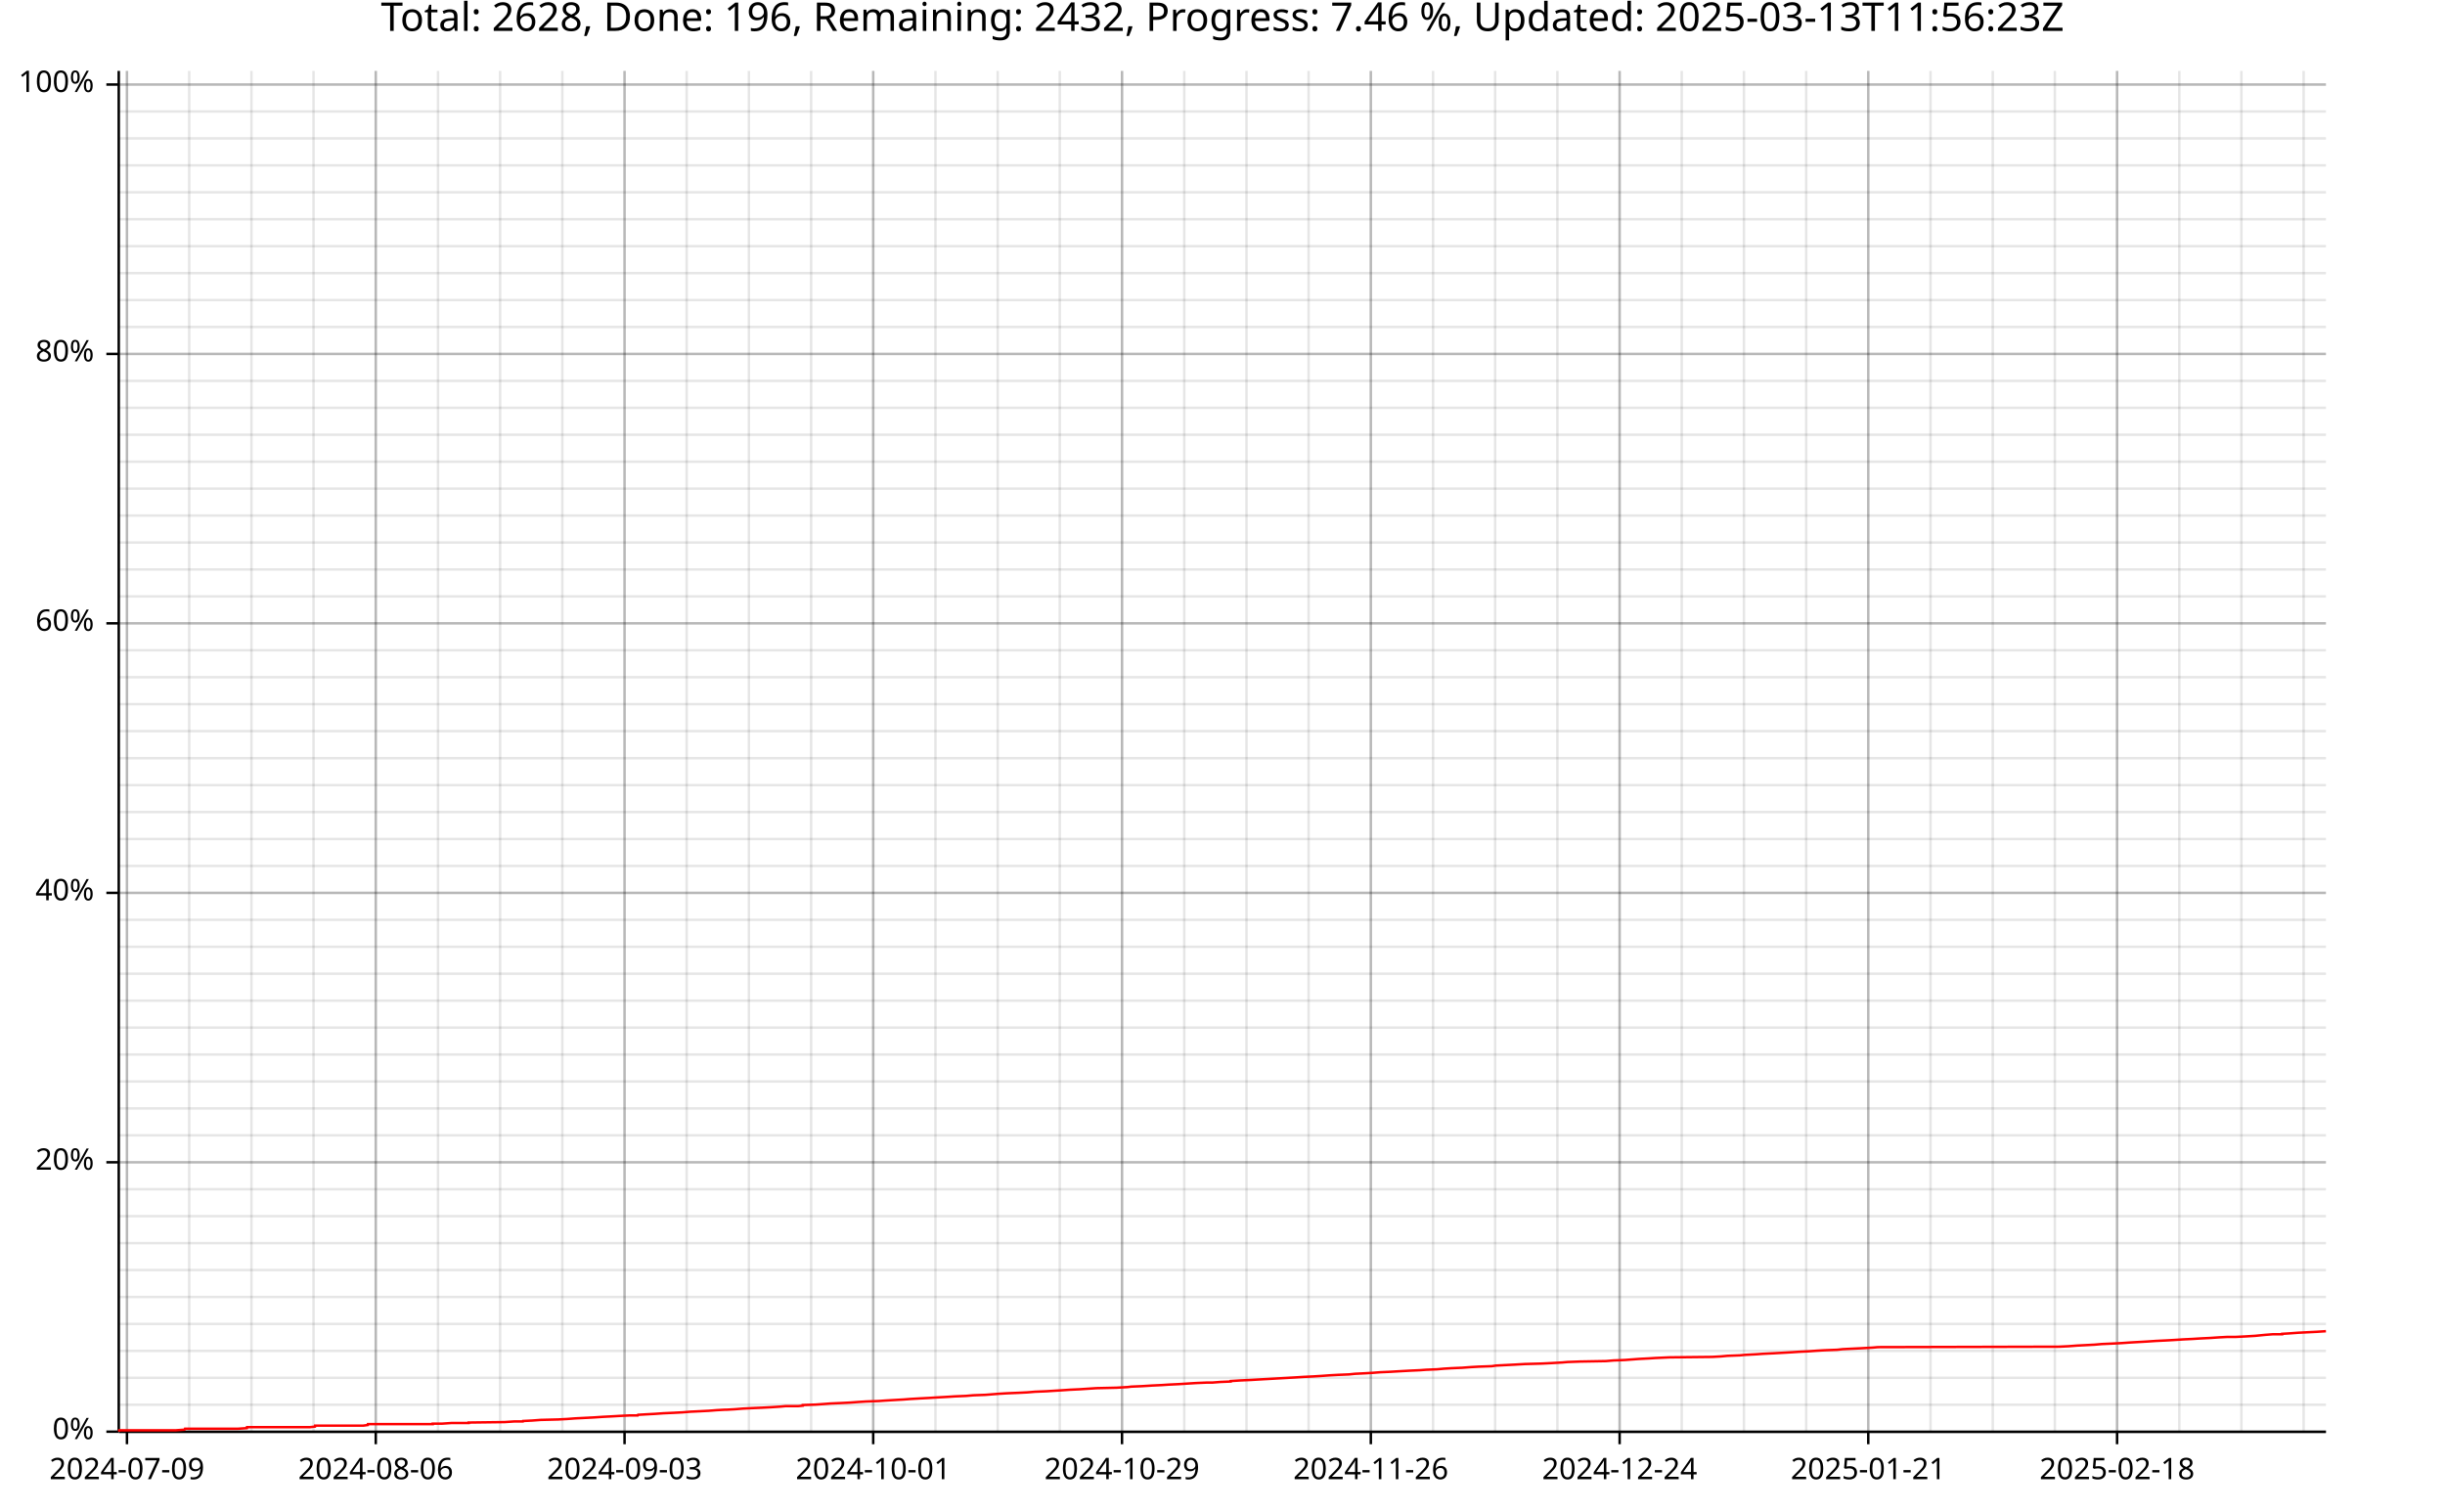
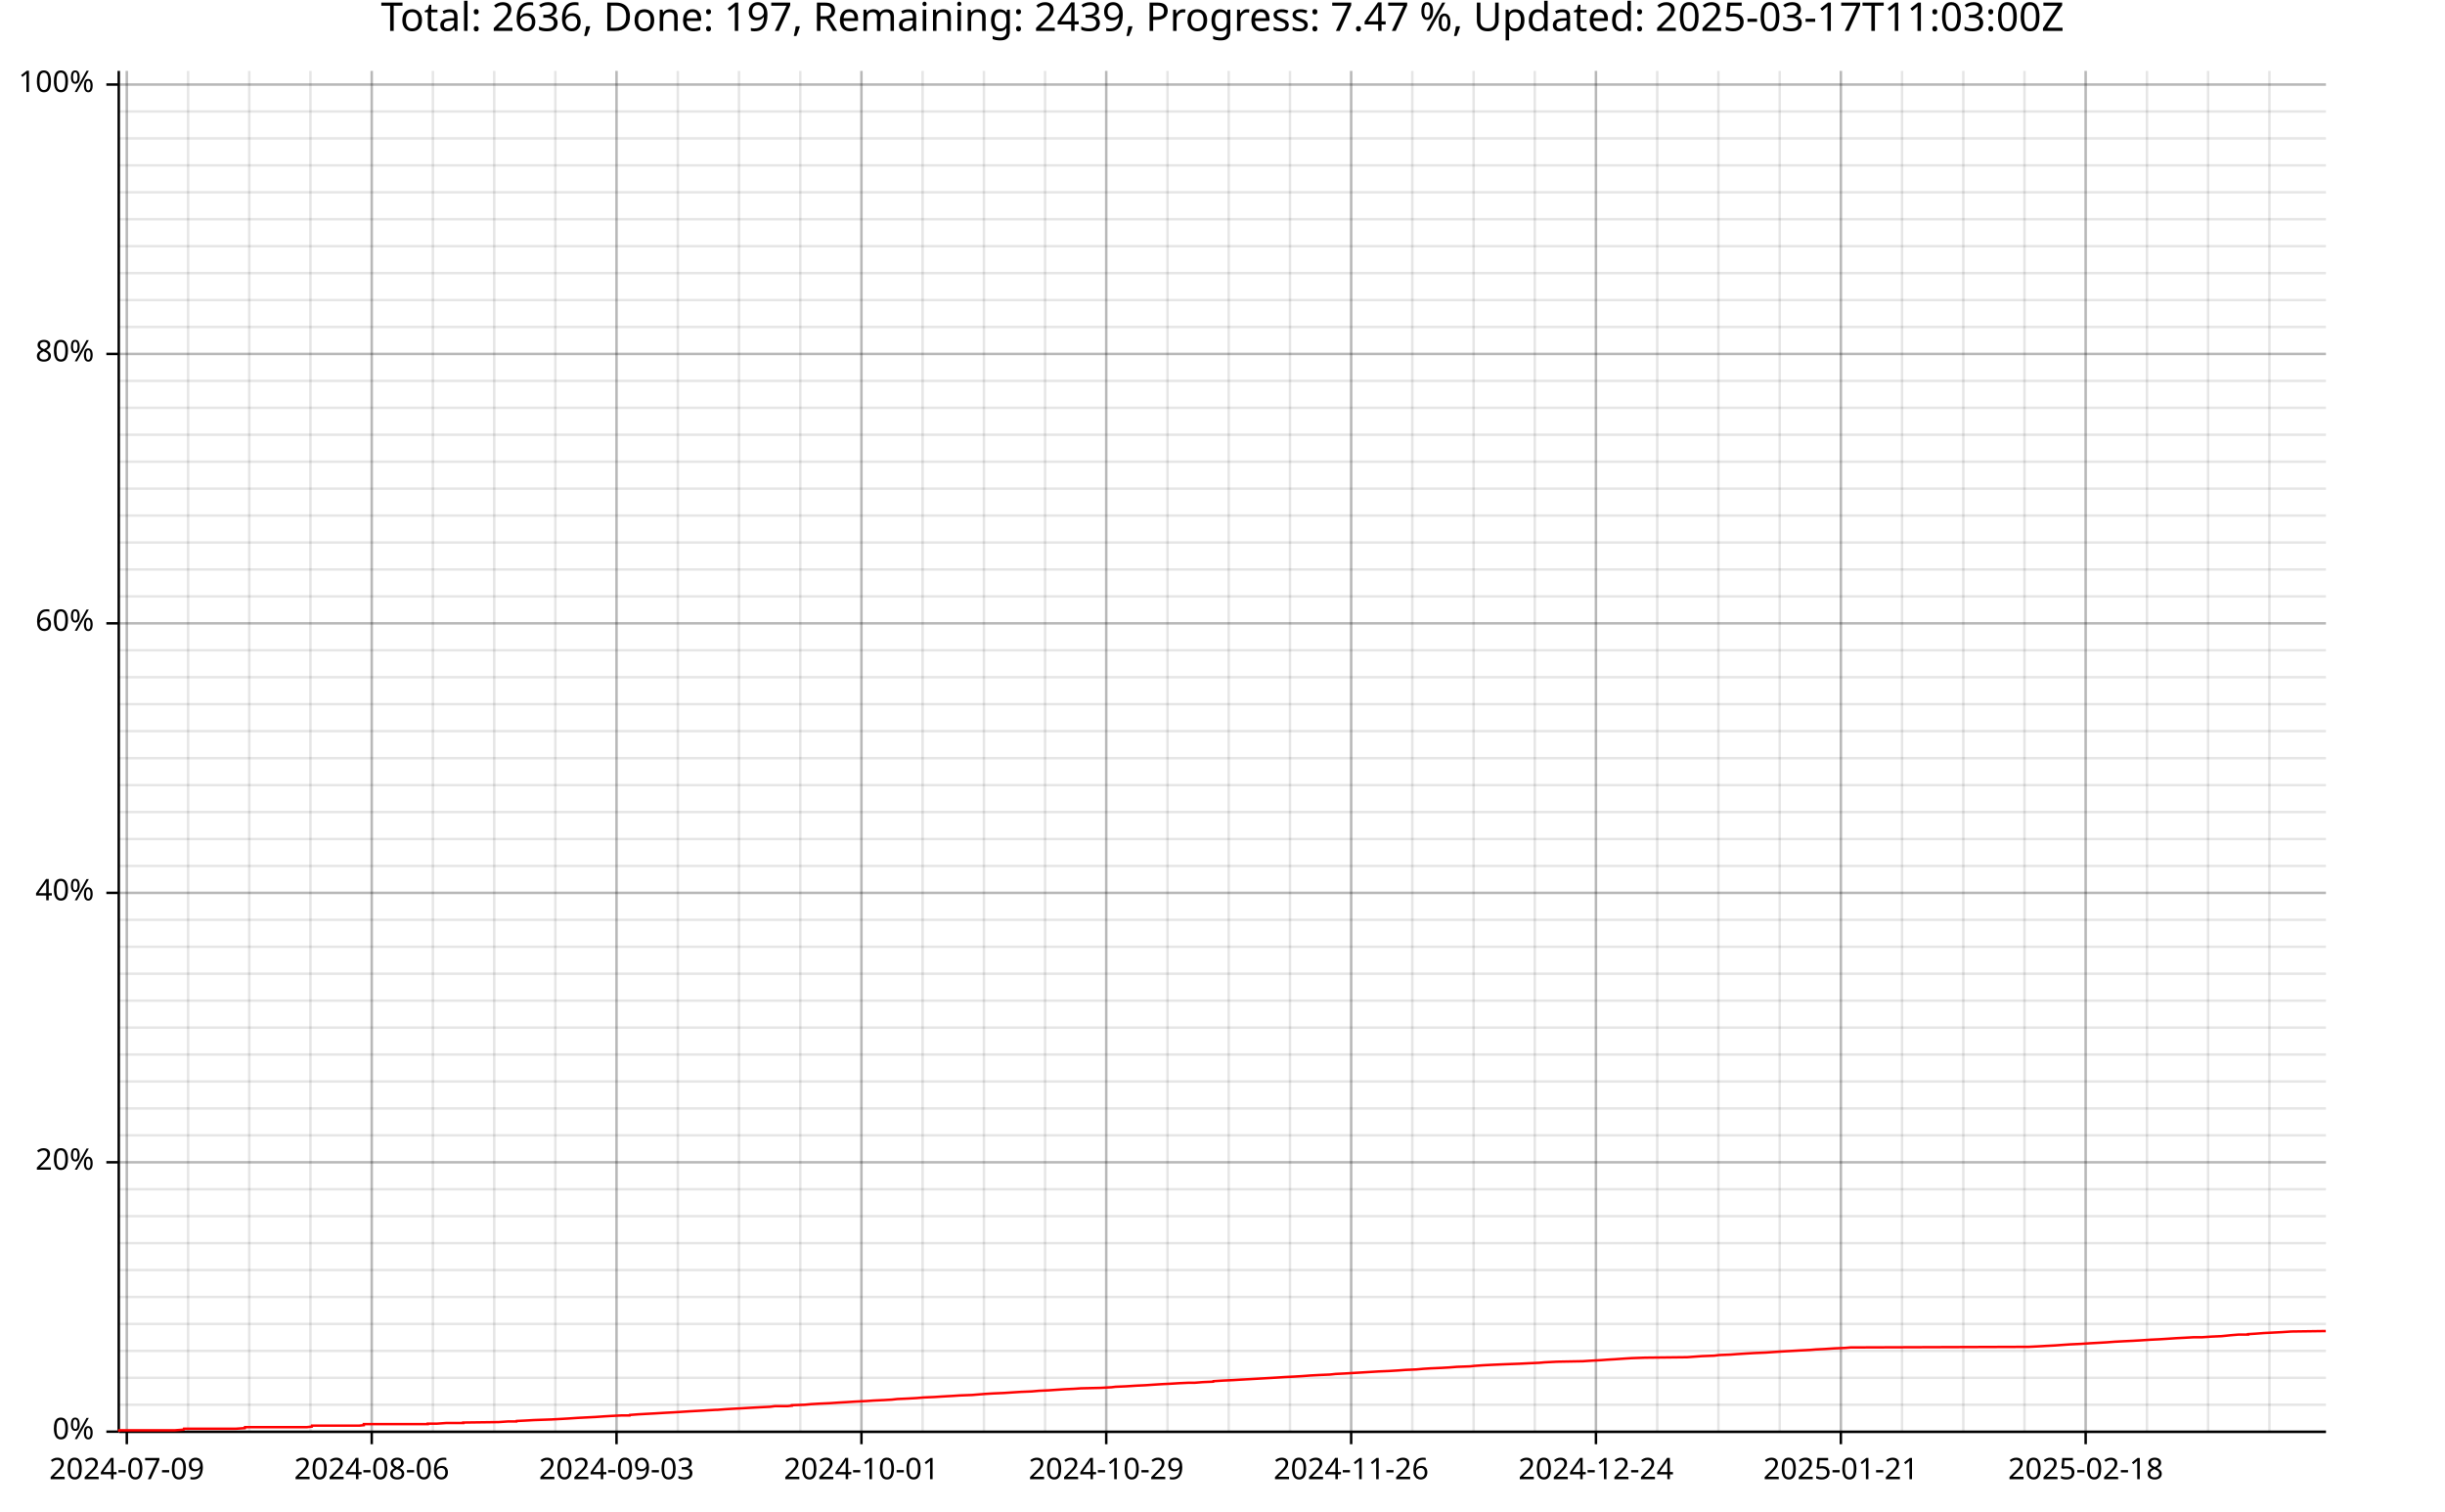
<svg xmlns="http://www.w3.org/2000/svg" width="987" height="610" viewBox="0 0 15792 9760">
  <text x="7896" y="5" dy="0.76em" text-anchor="middle" font-family="sans-serif" font-size="256" opacity="1" fill="#000000">
- Total: 2628, Done: 196, Remaining: 2432, Progress: 7.46 %, Updated: 2025-03-13T11:56:23Z
+ Total: 2636, Done: 197, Remaining: 2439, Progress: 7.47 %, Updated: 2025-03-17T11:03:00Z
</text>
-   <line opacity="0.1" stroke="#000000" stroke-width="16" x1="820" y1="9247" x2="820" y2="458" />
-   <line opacity="0.1" stroke="#000000" stroke-width="16" x1="1222" y1="9247" x2="1222" y2="458" />
-   <line opacity="0.1" stroke="#000000" stroke-width="16" x1="1624" y1="9247" x2="1624" y2="458" />
-   <line opacity="0.1" stroke="#000000" stroke-width="16" x1="2025" y1="9247" x2="2025" y2="458" />
-   <line opacity="0.1" stroke="#000000" stroke-width="16" x1="2427" y1="9247" x2="2427" y2="458" />
-   <line opacity="0.1" stroke="#000000" stroke-width="16" x1="2829" y1="9247" x2="2829" y2="458" />
-   <line opacity="0.1" stroke="#000000" stroke-width="16" x1="3230" y1="9247" x2="3230" y2="458" />
-   <line opacity="0.1" stroke="#000000" stroke-width="16" x1="3632" y1="9247" x2="3632" y2="458" />
-   <line opacity="0.1" stroke="#000000" stroke-width="16" x1="4034" y1="9247" x2="4034" y2="458" />
-   <line opacity="0.1" stroke="#000000" stroke-width="16" x1="4435" y1="9247" x2="4435" y2="458" />
-   <line opacity="0.1" stroke="#000000" stroke-width="16" x1="4837" y1="9247" x2="4837" y2="458" />
-   <line opacity="0.1" stroke="#000000" stroke-width="16" x1="5239" y1="9247" x2="5239" y2="458" />
-   <line opacity="0.1" stroke="#000000" stroke-width="16" x1="5640" y1="9247" x2="5640" y2="458" />
-   <line opacity="0.1" stroke="#000000" stroke-width="16" x1="6042" y1="9247" x2="6042" y2="458" />
-   <line opacity="0.1" stroke="#000000" stroke-width="16" x1="6444" y1="9247" x2="6444" y2="458" />
-   <line opacity="0.1" stroke="#000000" stroke-width="16" x1="6845" y1="9247" x2="6845" y2="458" />
-   <line opacity="0.1" stroke="#000000" stroke-width="16" x1="7247" y1="9247" x2="7247" y2="458" />
-   <line opacity="0.1" stroke="#000000" stroke-width="16" x1="7649" y1="9247" x2="7649" y2="458" />
-   <line opacity="0.1" stroke="#000000" stroke-width="16" x1="8051" y1="9247" x2="8051" y2="458" />
-   <line opacity="0.1" stroke="#000000" stroke-width="16" x1="8452" y1="9247" x2="8452" y2="458" />
-   <line opacity="0.1" stroke="#000000" stroke-width="16" x1="8854" y1="9247" x2="8854" y2="458" />
-   <line opacity="0.1" stroke="#000000" stroke-width="16" x1="9256" y1="9247" x2="9256" y2="458" />
-   <line opacity="0.1" stroke="#000000" stroke-width="16" x1="9657" y1="9247" x2="9657" y2="458" />
-   <line opacity="0.1" stroke="#000000" stroke-width="16" x1="10059" y1="9247" x2="10059" y2="458" />
-   <line opacity="0.1" stroke="#000000" stroke-width="16" x1="10461" y1="9247" x2="10461" y2="458" />
-   <line opacity="0.1" stroke="#000000" stroke-width="16" x1="10862" y1="9247" x2="10862" y2="458" />
-   <line opacity="0.1" stroke="#000000" stroke-width="16" x1="11264" y1="9247" x2="11264" y2="458" />
-   <line opacity="0.1" stroke="#000000" stroke-width="16" x1="11666" y1="9247" x2="11666" y2="458" />
-   <line opacity="0.1" stroke="#000000" stroke-width="16" x1="12067" y1="9247" x2="12067" y2="458" />
-   <line opacity="0.1" stroke="#000000" stroke-width="16" x1="12469" y1="9247" x2="12469" y2="458" />
-   <line opacity="0.1" stroke="#000000" stroke-width="16" x1="12871" y1="9247" x2="12871" y2="458" />
-   <line opacity="0.1" stroke="#000000" stroke-width="16" x1="13272" y1="9247" x2="13272" y2="458" />
-   <line opacity="0.1" stroke="#000000" stroke-width="16" x1="13674" y1="9247" x2="13674" y2="458" />
-   <line opacity="0.1" stroke="#000000" stroke-width="16" x1="14076" y1="9247" x2="14076" y2="458" />
-   <line opacity="0.1" stroke="#000000" stroke-width="16" x1="14477" y1="9247" x2="14477" y2="458" />
-   <line opacity="0.1" stroke="#000000" stroke-width="16" x1="14879" y1="9247" x2="14879" y2="458" />
+   <line opacity="0.1" stroke="#000000" stroke-width="16" x1="819" y1="9247" x2="819" y2="458" />
+   <line opacity="0.1" stroke="#000000" stroke-width="16" x1="1215" y1="9247" x2="1215" y2="458" />
+   <line opacity="0.1" stroke="#000000" stroke-width="16" x1="1610" y1="9247" x2="1610" y2="458" />
+   <line opacity="0.1" stroke="#000000" stroke-width="16" x1="2005" y1="9247" x2="2005" y2="458" />
+   <line opacity="0.1" stroke="#000000" stroke-width="16" x1="2401" y1="9247" x2="2401" y2="458" />
+   <line opacity="0.1" stroke="#000000" stroke-width="16" x1="2796" y1="9247" x2="2796" y2="458" />
+   <line opacity="0.1" stroke="#000000" stroke-width="16" x1="3192" y1="9247" x2="3192" y2="458" />
+   <line opacity="0.1" stroke="#000000" stroke-width="16" x1="3587" y1="9247" x2="3587" y2="458" />
+   <line opacity="0.1" stroke="#000000" stroke-width="16" x1="3982" y1="9247" x2="3982" y2="458" />
+   <line opacity="0.1" stroke="#000000" stroke-width="16" x1="4378" y1="9247" x2="4378" y2="458" />
+   <line opacity="0.1" stroke="#000000" stroke-width="16" x1="4773" y1="9247" x2="4773" y2="458" />
+   <line opacity="0.1" stroke="#000000" stroke-width="16" x1="5169" y1="9247" x2="5169" y2="458" />
+   <line opacity="0.1" stroke="#000000" stroke-width="16" x1="5564" y1="9247" x2="5564" y2="458" />
+   <line opacity="0.1" stroke="#000000" stroke-width="16" x1="5959" y1="9247" x2="5959" y2="458" />
+   <line opacity="0.1" stroke="#000000" stroke-width="16" x1="6355" y1="9247" x2="6355" y2="458" />
+   <line opacity="0.1" stroke="#000000" stroke-width="16" x1="6750" y1="9247" x2="6750" y2="458" />
+   <line opacity="0.1" stroke="#000000" stroke-width="16" x1="7145" y1="9247" x2="7145" y2="458" />
+   <line opacity="0.1" stroke="#000000" stroke-width="16" x1="7541" y1="9247" x2="7541" y2="458" />
+   <line opacity="0.1" stroke="#000000" stroke-width="16" x1="7936" y1="9247" x2="7936" y2="458" />
+   <line opacity="0.1" stroke="#000000" stroke-width="16" x1="8332" y1="9247" x2="8332" y2="458" />
+   <line opacity="0.1" stroke="#000000" stroke-width="16" x1="8727" y1="9247" x2="8727" y2="458" />
+   <line opacity="0.1" stroke="#000000" stroke-width="16" x1="9122" y1="9247" x2="9122" y2="458" />
+   <line opacity="0.1" stroke="#000000" stroke-width="16" x1="9518" y1="9247" x2="9518" y2="458" />
+   <line opacity="0.1" stroke="#000000" stroke-width="16" x1="9913" y1="9247" x2="9913" y2="458" />
+   <line opacity="0.1" stroke="#000000" stroke-width="16" x1="10308" y1="9247" x2="10308" y2="458" />
+   <line opacity="0.1" stroke="#000000" stroke-width="16" x1="10704" y1="9247" x2="10704" y2="458" />
+   <line opacity="0.1" stroke="#000000" stroke-width="16" x1="11099" y1="9247" x2="11099" y2="458" />
+   <line opacity="0.1" stroke="#000000" stroke-width="16" x1="11495" y1="9247" x2="11495" y2="458" />
+   <line opacity="0.1" stroke="#000000" stroke-width="16" x1="11890" y1="9247" x2="11890" y2="458" />
+   <line opacity="0.1" stroke="#000000" stroke-width="16" x1="12285" y1="9247" x2="12285" y2="458" />
+   <line opacity="0.1" stroke="#000000" stroke-width="16" x1="12681" y1="9247" x2="12681" y2="458" />
+   <line opacity="0.1" stroke="#000000" stroke-width="16" x1="13076" y1="9247" x2="13076" y2="458" />
+   <line opacity="0.1" stroke="#000000" stroke-width="16" x1="13471" y1="9247" x2="13471" y2="458" />
+   <line opacity="0.1" stroke="#000000" stroke-width="16" x1="13867" y1="9247" x2="13867" y2="458" />
+   <line opacity="0.1" stroke="#000000" stroke-width="16" x1="14262" y1="9247" x2="14262" y2="458" />
+   <line opacity="0.1" stroke="#000000" stroke-width="16" x1="14658" y1="9247" x2="14658" y2="458" />
  <line opacity="0.1" stroke="#000000" stroke-width="16" x1="768" y1="9247" x2="15023" y2="9247" />
  <line opacity="0.1" stroke="#000000" stroke-width="16" x1="768" y1="9073" x2="15023" y2="9073" />
  <line opacity="0.1" stroke="#000000" stroke-width="16" x1="768" y1="8899" x2="15023" y2="8899" />
  <line opacity="0.1" stroke="#000000" stroke-width="16" x1="768" y1="8725" x2="15023" y2="8725" />
  <line opacity="0.1" stroke="#000000" stroke-width="16" x1="768" y1="8551" x2="15023" y2="8551" />
  <line opacity="0.1" stroke="#000000" stroke-width="16" x1="768" y1="8377" x2="15023" y2="8377" />
  <line opacity="0.1" stroke="#000000" stroke-width="16" x1="768" y1="8203" x2="15023" y2="8203" />
  <line opacity="0.1" stroke="#000000" stroke-width="16" x1="768" y1="8029" x2="15023" y2="8029" />
  <line opacity="0.1" stroke="#000000" stroke-width="16" x1="768" y1="7855" x2="15023" y2="7855" />
  <line opacity="0.1" stroke="#000000" stroke-width="16" x1="768" y1="7681" x2="15023" y2="7681" />
  <line opacity="0.1" stroke="#000000" stroke-width="16" x1="768" y1="7507" x2="15023" y2="7507" />
  <line opacity="0.1" stroke="#000000" stroke-width="16" x1="768" y1="7333" x2="15023" y2="7333" />
  <line opacity="0.1" stroke="#000000" stroke-width="16" x1="768" y1="7159" x2="15023" y2="7159" />
  <line opacity="0.1" stroke="#000000" stroke-width="16" x1="768" y1="6985" x2="15023" y2="6985" />
  <line opacity="0.1" stroke="#000000" stroke-width="16" x1="768" y1="6811" x2="15023" y2="6811" />
  <line opacity="0.1" stroke="#000000" stroke-width="16" x1="768" y1="6637" x2="15023" y2="6637" />
  <line opacity="0.1" stroke="#000000" stroke-width="16" x1="768" y1="6463" x2="15023" y2="6463" />
  <line opacity="0.1" stroke="#000000" stroke-width="16" x1="768" y1="6289" x2="15023" y2="6289" />
  <line opacity="0.1" stroke="#000000" stroke-width="16" x1="768" y1="6115" x2="15023" y2="6115" />
  <line opacity="0.1" stroke="#000000" stroke-width="16" x1="768" y1="5941" x2="15023" y2="5941" />
  <line opacity="0.1" stroke="#000000" stroke-width="16" x1="768" y1="5767" x2="15023" y2="5767" />
  <line opacity="0.1" stroke="#000000" stroke-width="16" x1="768" y1="5593" x2="15023" y2="5593" />
  <line opacity="0.1" stroke="#000000" stroke-width="16" x1="768" y1="5419" x2="15023" y2="5419" />
  <line opacity="0.1" stroke="#000000" stroke-width="16" x1="768" y1="5245" x2="15023" y2="5245" />
  <line opacity="0.1" stroke="#000000" stroke-width="16" x1="768" y1="5071" x2="15023" y2="5071" />
  <line opacity="0.1" stroke="#000000" stroke-width="16" x1="768" y1="4897" x2="15023" y2="4897" />
  <line opacity="0.1" stroke="#000000" stroke-width="16" x1="768" y1="4722" x2="15023" y2="4722" />
  <line opacity="0.1" stroke="#000000" stroke-width="16" x1="768" y1="4548" x2="15023" y2="4548" />
  <line opacity="0.1" stroke="#000000" stroke-width="16" x1="768" y1="4374" x2="15023" y2="4374" />
  <line opacity="0.1" stroke="#000000" stroke-width="16" x1="768" y1="4200" x2="15023" y2="4200" />
  <line opacity="0.1" stroke="#000000" stroke-width="16" x1="768" y1="4026" x2="15023" y2="4026" />
  <line opacity="0.1" stroke="#000000" stroke-width="16" x1="768" y1="3852" x2="15023" y2="3852" />
  <line opacity="0.1" stroke="#000000" stroke-width="16" x1="768" y1="3678" x2="15023" y2="3678" />
  <line opacity="0.1" stroke="#000000" stroke-width="16" x1="768" y1="3504" x2="15023" y2="3504" />
  <line opacity="0.1" stroke="#000000" stroke-width="16" x1="768" y1="3330" x2="15023" y2="3330" />
  <line opacity="0.1" stroke="#000000" stroke-width="16" x1="768" y1="3156" x2="15023" y2="3156" />
  <line opacity="0.1" stroke="#000000" stroke-width="16" x1="768" y1="2982" x2="15023" y2="2982" />
  <line opacity="0.1" stroke="#000000" stroke-width="16" x1="768" y1="2808" x2="15023" y2="2808" />
  <line opacity="0.1" stroke="#000000" stroke-width="16" x1="768" y1="2634" x2="15023" y2="2634" />
  <line opacity="0.1" stroke="#000000" stroke-width="16" x1="768" y1="2460" x2="15023" y2="2460" />
  <line opacity="0.1" stroke="#000000" stroke-width="16" x1="768" y1="2286" x2="15023" y2="2286" />
  <line opacity="0.1" stroke="#000000" stroke-width="16" x1="768" y1="2112" x2="15023" y2="2112" />
  <line opacity="0.1" stroke="#000000" stroke-width="16" x1="768" y1="1938" x2="15023" y2="1938" />
  <line opacity="0.1" stroke="#000000" stroke-width="16" x1="768" y1="1764" x2="15023" y2="1764" />
  <line opacity="0.1" stroke="#000000" stroke-width="16" x1="768" y1="1590" x2="15023" y2="1590" />
  <line opacity="0.1" stroke="#000000" stroke-width="16" x1="768" y1="1416" x2="15023" y2="1416" />
  <line opacity="0.1" stroke="#000000" stroke-width="16" x1="768" y1="1242" x2="15023" y2="1242" />
  <line opacity="0.1" stroke="#000000" stroke-width="16" x1="768" y1="1068" x2="15023" y2="1068" />
  <line opacity="0.1" stroke="#000000" stroke-width="16" x1="768" y1="894" x2="15023" y2="894" />
  <line opacity="0.1" stroke="#000000" stroke-width="16" x1="768" y1="720" x2="15023" y2="720" />
  <line opacity="0.1" stroke="#000000" stroke-width="16" x1="768" y1="546" x2="15023" y2="546" />
-   <line opacity="0.2" stroke="#000000" stroke-width="16" x1="820" y1="9247" x2="820" y2="458" />
-   <line opacity="0.2" stroke="#000000" stroke-width="16" x1="2427" y1="9247" x2="2427" y2="458" />
-   <line opacity="0.2" stroke="#000000" stroke-width="16" x1="4034" y1="9247" x2="4034" y2="458" />
-   <line opacity="0.2" stroke="#000000" stroke-width="16" x1="5640" y1="9247" x2="5640" y2="458" />
-   <line opacity="0.2" stroke="#000000" stroke-width="16" x1="7247" y1="9247" x2="7247" y2="458" />
-   <line opacity="0.2" stroke="#000000" stroke-width="16" x1="8854" y1="9247" x2="8854" y2="458" />
-   <line opacity="0.2" stroke="#000000" stroke-width="16" x1="10461" y1="9247" x2="10461" y2="458" />
-   <line opacity="0.2" stroke="#000000" stroke-width="16" x1="12067" y1="9247" x2="12067" y2="458" />
-   <line opacity="0.2" stroke="#000000" stroke-width="16" x1="13674" y1="9247" x2="13674" y2="458" />
+   <line opacity="0.2" stroke="#000000" stroke-width="16" x1="819" y1="9247" x2="819" y2="458" />
+   <line opacity="0.2" stroke="#000000" stroke-width="16" x1="2401" y1="9247" x2="2401" y2="458" />
+   <line opacity="0.2" stroke="#000000" stroke-width="16" x1="3982" y1="9247" x2="3982" y2="458" />
+   <line opacity="0.2" stroke="#000000" stroke-width="16" x1="5564" y1="9247" x2="5564" y2="458" />
+   <line opacity="0.2" stroke="#000000" stroke-width="16" x1="7145" y1="9247" x2="7145" y2="458" />
+   <line opacity="0.2" stroke="#000000" stroke-width="16" x1="8727" y1="9247" x2="8727" y2="458" />
+   <line opacity="0.2" stroke="#000000" stroke-width="16" x1="10308" y1="9247" x2="10308" y2="458" />
+   <line opacity="0.2" stroke="#000000" stroke-width="16" x1="11890" y1="9247" x2="11890" y2="458" />
+   <line opacity="0.2" stroke="#000000" stroke-width="16" x1="13471" y1="9247" x2="13471" y2="458" />
  <line opacity="0.2" stroke="#000000" stroke-width="16" x1="768" y1="9247" x2="15023" y2="9247" />
  <line opacity="0.2" stroke="#000000" stroke-width="16" x1="768" y1="7507" x2="15023" y2="7507" />
  <line opacity="0.2" stroke="#000000" stroke-width="16" x1="768" y1="5767" x2="15023" y2="5767" />
  <line opacity="0.2" stroke="#000000" stroke-width="16" x1="768" y1="4026" x2="15023" y2="4026" />
  <line opacity="0.2" stroke="#000000" stroke-width="16" x1="768" y1="2286" x2="15023" y2="2286" />
  <line opacity="0.2" stroke="#000000" stroke-width="16" x1="768" y1="546" x2="15023" y2="546" />
  <polyline fill="none" opacity="1" stroke="#000000" stroke-width="16" points="767,458 767,9247 " />
  <text x="608" y="9247" dy="0.5ex" text-anchor="end" font-family="sans-serif" font-size="192" opacity="1" fill="#000000">
0%
</text>
  <polyline fill="none" opacity="1" stroke="#000000" stroke-width="16" points="687,9247 767,9247 " />
  <text x="608" y="7507" dy="0.5ex" text-anchor="end" font-family="sans-serif" font-size="192" opacity="1" fill="#000000">
20%
</text>
  <polyline fill="none" opacity="1" stroke="#000000" stroke-width="16" points="687,7507 767,7507 " />
  <text x="608" y="5767" dy="0.5ex" text-anchor="end" font-family="sans-serif" font-size="192" opacity="1" fill="#000000">
40%
</text>
  <polyline fill="none" opacity="1" stroke="#000000" stroke-width="16" points="687,5767 767,5767 " />
  <text x="608" y="4026" dy="0.5ex" text-anchor="end" font-family="sans-serif" font-size="192" opacity="1" fill="#000000">
60%
</text>
  <polyline fill="none" opacity="1" stroke="#000000" stroke-width="16" points="687,4026 767,4026 " />
  <text x="608" y="2286" dy="0.5ex" text-anchor="end" font-family="sans-serif" font-size="192" opacity="1" fill="#000000">
80%
</text>
  <polyline fill="none" opacity="1" stroke="#000000" stroke-width="16" points="687,2286 767,2286 " />
  <text x="608" y="546" dy="0.5ex" text-anchor="end" font-family="sans-serif" font-size="192" opacity="1" fill="#000000">
100%
</text>
  <polyline fill="none" opacity="1" stroke="#000000" stroke-width="16" points="687,546 767,546 " />
  <polyline fill="none" opacity="1" stroke="#000000" stroke-width="16" points="768,9248 15023,9248 " />
-   <text x="820" y="9408" dy="0.76em" text-anchor="middle" font-family="sans-serif" font-size="192" opacity="1" fill="#000000">
+   <text x="819" y="9408" dy="0.76em" text-anchor="middle" font-family="sans-serif" font-size="192" opacity="1" fill="#000000">
2024-07-09
</text>
-   <polyline fill="none" opacity="1" stroke="#000000" stroke-width="16" points="820,9248 820,9328 " />
-   <text x="2427" y="9408" dy="0.76em" text-anchor="middle" font-family="sans-serif" font-size="192" opacity="1" fill="#000000">
+   <polyline fill="none" opacity="1" stroke="#000000" stroke-width="16" points="819,9248 819,9328 " />
+   <text x="2401" y="9408" dy="0.76em" text-anchor="middle" font-family="sans-serif" font-size="192" opacity="1" fill="#000000">
2024-08-06
</text>
-   <polyline fill="none" opacity="1" stroke="#000000" stroke-width="16" points="2427,9248 2427,9328 " />
-   <text x="4034" y="9408" dy="0.76em" text-anchor="middle" font-family="sans-serif" font-size="192" opacity="1" fill="#000000">
+   <polyline fill="none" opacity="1" stroke="#000000" stroke-width="16" points="2401,9248 2401,9328 " />
+   <text x="3982" y="9408" dy="0.76em" text-anchor="middle" font-family="sans-serif" font-size="192" opacity="1" fill="#000000">
2024-09-03
</text>
-   <polyline fill="none" opacity="1" stroke="#000000" stroke-width="16" points="4034,9248 4034,9328 " />
-   <text x="5640" y="9408" dy="0.76em" text-anchor="middle" font-family="sans-serif" font-size="192" opacity="1" fill="#000000">
+   <polyline fill="none" opacity="1" stroke="#000000" stroke-width="16" points="3982,9248 3982,9328 " />
+   <text x="5564" y="9408" dy="0.76em" text-anchor="middle" font-family="sans-serif" font-size="192" opacity="1" fill="#000000">
2024-10-01
</text>
-   <polyline fill="none" opacity="1" stroke="#000000" stroke-width="16" points="5640,9248 5640,9328 " />
-   <text x="7247" y="9408" dy="0.76em" text-anchor="middle" font-family="sans-serif" font-size="192" opacity="1" fill="#000000">
+   <polyline fill="none" opacity="1" stroke="#000000" stroke-width="16" points="5564,9248 5564,9328 " />
+   <text x="7145" y="9408" dy="0.76em" text-anchor="middle" font-family="sans-serif" font-size="192" opacity="1" fill="#000000">
2024-10-29
</text>
-   <polyline fill="none" opacity="1" stroke="#000000" stroke-width="16" points="7247,9248 7247,9328 " />
-   <text x="8854" y="9408" dy="0.76em" text-anchor="middle" font-family="sans-serif" font-size="192" opacity="1" fill="#000000">
+   <polyline fill="none" opacity="1" stroke="#000000" stroke-width="16" points="7145,9248 7145,9328 " />
+   <text x="8727" y="9408" dy="0.76em" text-anchor="middle" font-family="sans-serif" font-size="192" opacity="1" fill="#000000">
2024-11-26
</text>
-   <polyline fill="none" opacity="1" stroke="#000000" stroke-width="16" points="8854,9248 8854,9328 " />
-   <text x="10461" y="9408" dy="0.76em" text-anchor="middle" font-family="sans-serif" font-size="192" opacity="1" fill="#000000">
+   <polyline fill="none" opacity="1" stroke="#000000" stroke-width="16" points="8727,9248 8727,9328 " />
+   <text x="10308" y="9408" dy="0.76em" text-anchor="middle" font-family="sans-serif" font-size="192" opacity="1" fill="#000000">
2024-12-24
</text>
-   <polyline fill="none" opacity="1" stroke="#000000" stroke-width="16" points="10461,9248 10461,9328 " />
-   <text x="12067" y="9408" dy="0.76em" text-anchor="middle" font-family="sans-serif" font-size="192" opacity="1" fill="#000000">
+   <polyline fill="none" opacity="1" stroke="#000000" stroke-width="16" points="10308,9248 10308,9328 " />
+   <text x="11890" y="9408" dy="0.76em" text-anchor="middle" font-family="sans-serif" font-size="192" opacity="1" fill="#000000">
2025-01-21
</text>
-   <polyline fill="none" opacity="1" stroke="#000000" stroke-width="16" points="12067,9248 12067,9328 " />
-   <text x="13674" y="9408" dy="0.76em" text-anchor="middle" font-family="sans-serif" font-size="192" opacity="1" fill="#000000">
+   <polyline fill="none" opacity="1" stroke="#000000" stroke-width="16" points="11890,9248 11890,9328 " />
+   <text x="13471" y="9408" dy="0.76em" text-anchor="middle" font-family="sans-serif" font-size="192" opacity="1" fill="#000000">
2025-02-18
</text>
-   <polyline fill="none" opacity="1" stroke="#000000" stroke-width="16" points="13674,9248 13674,9328 " />
-   <polyline fill="none" opacity="1" stroke="#FF0000" stroke-width="16" points="768,9247 769,9244 769,9241 770,9238 848,9238 906,9238 963,9238 1023,9238 1078,9238 1136,9238 1192,9234 1192,9234 1194,9231 1194,9231 1195,9228 1253,9228 1310,9228 1311,9228 1368,9228 1425,9228 1535,9228 1536,9228 1595,9224 1596,9221 1596,9218 1655,9218 1712,9218 1819,9218 1819,9218 1882,9218 2001,9218 2001,9218 2035,9214 2036,9211 2036,9211 2036,9208 2056,9208 2056,9208 2113,9208 2173,9208 2228,9208 2285,9208 2346,9208 2375,9204 2375,9201 2376,9198 2457,9198 2517,9198 2572,9198 2627,9198 2627,9198 2628,9198 2687,9198 2738,9198 2738,9198 2795,9198 2795,9195 2795,9195 2795,9195 2857,9195 2916,9191 2916,9191 2964,9191 3027,9191 3027,9188 3028,9188 3259,9185 3259,9185 3319,9181 3319,9181 3377,9181 3378,9178 3378,9178 3438,9175 3438,9175 3491,9171 3491,9171 3606,9168 3606,9168 3606,9168 3662,9165 3662,9165 3716,9161 3716,9161 3776,9158 3776,9158 3835,9155 3835,9155 3895,9151 3895,9151 3953,9148 3953,9148 4005,9145 4005,9145 4005,9145 4068,9142 4068,9142 4118,9142 4119,9142 4121,9138 4121,9138 4173,9135 4173,9135 4228,9132 4228,9132 4285,9128 4285,9128 4352,9125 4352,9125 4409,9122 4409,9122 4457,9118 4457,9118 4520,9115 4520,9115 4578,9112 4578,9112 4629,9108 4629,9108 4683,9105 4683,9105 4694,9105 4747,9102 4747,9102 4796,9098 4796,9098 4854,9095 4854,9095 4923,9092 4923,9092 4980,9089 4980,9089 5041,9085 5041,9085 5041,9085 5072,9082 5072,9082 5154,9082 5185,9079 5185,9079 5185,9075 5185,9075 5268,9072 5268,9072 5311,9069 5311,9069 5364,9065 5364,9065 5432,9062 5432,9062 5491,9059 5491,9059 5491,9059 5545,9055 5545,9055 5594,9052 5594,9052 5677,9049 5677,9049 5718,9046 5718,9046 5787,9042 5787,9042 5839,9039 5839,9039 5876,9036 5876,9036 5945,9032 5945,9032 6002,9029 6002,9029 6050,9026 6050,9026 6121,9022 6121,9022 6167,9019 6167,9019 6239,9016 6239,9016 6286,9012 6286,9012 6366,9009 6366,9009 6403,9006 6403,9006 6454,9002 6454,9002 6454,9002 6454,9002 6454,9002 6454,9002 6505,8999 6505,8999 6577,8996 6577,8996 6637,8993 6637,8993 6685,8989 6685,8989 6758,8986 6758,8986 6805,8983 6805,8983 6869,8979 6869,8979 6912,8976 6912,8976 6975,8973 7036,8969 7036,8969 7081,8966 7211,8963 7211,8963 7282,8959 7307,8956 7377,8953 7441,8949 7504,8946 7549,8943 7612,8940 7675,8936 7675,8936 7723,8933 7723,8933 7791,8930 7791,8930 7829,8930 7880,8926 7880,8926 7949,8923 7949,8923 7949,8920 7949,8920 8013,8916 8013,8916 8079,8913 8079,8913 8129,8910 8129,8910 8201,8906 8201,8906 8253,8903 8253,8903 8307,8900 8307,8900 8359,8897 8359,8897 8422,8893 8422,8893 8484,8890 8484,8890 8533,8887 8533,8887 8587,8883 8587,8883 8642,8880 8642,8880 8713,8877 8713,8877 8752,8873 8752,8873 8813,8870 8813,8870 8864,8867 8864,8867 8916,8863 8916,8863 8983,8860 8983,8860 9033,8857 9033,8857 9105,8853 9105,8853 9170,8850 9170,8850 9211,8847 9211,8847 9282,8844 9282,8844 9326,8840 9326,8840 9375,8837 9375,8837 9445,8834 9445,8834 9498,8830 9498,8830 9550,8827 9550,8827 9635,8824 9635,8824 9662,8820 9662,8820 9721,8817 9722,8817 9780,8814 9780,8814 9850,8810 9850,8810 9959,8807 9959,8807 10020,8804 10020,8804 10090,8800 10090,8800 10124,8797 10124,8797 10206,8794 10206,8794 10374,8791 10374,8791 10420,8787 10420,8787 10494,8784 10494,8784 10534,8781 10534,8781 10587,8777 10587,8777 10646,8774 10646,8774 10694,8771 10694,8771 10783,8767 10783,8767 11058,8764 11058,8764 11114,8761 11157,8757 11157,8757 11238,8754 11238,8754 11269,8751 11269,8751 11345,8747 11345,8747 11386,8744 11386,8744 11448,8741 11449,8741 11503,8738 11503,8738 11574,8734 11574,8734 11618,8731 11618,8731 11618,8731 11618,8731 11680,8728 11680,8728 11735,8724 11735,8724 11787,8721 11787,8721 11866,8718 11866,8718 11902,8714 11902,8714 11963,8711 12024,8708 12024,8708 12095,8704 12095,8704 12130,8701 12130,8701 13300,8698 13300,8698 13362,8695 13362,8695 13414,8691 13414,8691 13473,8688 13473,8688 13529,8685 13529,8685 13529,8685 13529,8685 13575,8681 13575,8681 13642,8678 13642,8678 13701,8675 13701,8675 13758,8671 13758,8671 13810,8668 13811,8668 13864,8665 13864,8665 13923,8661 13923,8661 13985,8658 13986,8658 14039,8655 14039,8655 14100,8651 14100,8651 14162,8648 14162,8648 14209,8645 14209,8645 14270,8642 14271,8642 14330,8638 14330,8638 14386,8635 14386,8635 14440,8635 14440,8635 14500,8632 14500,8632 14566,8628 14566,8628 14627,8622 14627,8622 14677,8618 14677,8618 14740,8618 14740,8618 14740,8615 14789,8612 14789,8612 14843,8608 14843,8608 14902,8605 14902,8605 14962,8602 14962,8602 15023,8598 " />
+   <polyline fill="none" opacity="1" stroke="#000000" stroke-width="16" points="13471,9248 13471,9328 " />
+   <polyline fill="none" opacity="1" stroke="#FF0000" stroke-width="16" points="768,9247 769,9244 769,9241 770,9238 847,9238 903,9238 960,9238 1019,9238 1074,9238 1130,9238 1186,9234 1186,9234 1187,9231 1187,9231 1188,9228 1246,9228 1302,9228 1303,9228 1359,9228 1415,9228 1523,9228 1523,9228 1582,9224 1583,9221 1583,9218 1641,9218 1697,9218 1802,9218 1802,9218 1864,9218 1981,9218 1981,9218 2015,9214 2016,9211 2016,9211 2016,9208 2035,9208 2036,9208 2092,9208 2151,9208 2205,9208 2261,9208 2321,9208 2350,9205 2350,9201 2350,9198 2431,9198 2490,9198 2544,9198 2598,9198 2598,9198 2599,9198 2657,9198 2707,9198 2707,9198 2763,9198 2763,9195 2764,9195 2764,9195 2824,9195 2882,9191 2882,9191 2929,9191 2992,9191 2992,9188 2992,9188 3220,9185 3220,9185 3279,9181 3279,9181 3336,9181 3337,9178 3337,9178 3396,9175 3396,9175 3448,9172 3448,9172 3562,9168 3562,9168 3562,9168 3616,9165 3617,9165 3669,9162 3669,9162 3729,9158 3729,9158 3787,9155 3787,9155 3846,9152 3846,9152 3903,9148 3903,9148 3954,9145 3954,9145 3954,9145 4017,9142 4017,9142 4066,9142 4067,9142 4068,9139 4068,9139 4120,9135 4120,9135 4174,9132 4174,9132 4229,9129 4229,9129 4296,9125 4296,9125 4352,9122 4352,9122 4399,9119 4399,9119 4461,9115 4462,9115 4518,9112 4518,9112 4568,9109 4568,9109 4622,9106 4622,9106 4632,9106 4684,9102 4684,9102 4733,9099 4733,9099 4789,9096 4790,9096 4858,9092 4858,9092 4914,9089 4914,9089 4974,9086 4974,9086 4974,9086 5004,9082 5004,9082 5085,9082 5115,9079 5115,9079 5115,9076 5115,9076 5197,9073 5197,9073 5240,9069 5240,9069 5292,9066 5292,9066 5359,9063 5359,9063 5417,9059 5417,9059 5417,9059 5470,9056 5470,9056 5518,9053 5518,9053 5600,9049 5600,9049 5641,9046 5641,9046 5708,9043 5708,9043 5760,9040 5760,9040 5796,9036 5796,9036 5864,9033 5864,9033 5919,9030 5919,9030 5967,9026 5967,9026 6037,9023 6037,9023 6082,9020 6082,9020 6153,9016 6153,9016 6199,9013 6199,9013 6278,9010 6278,9010 6314,9007 6314,9007 6365,9003 6365,9003 6365,9003 6365,9003 6365,9003 6365,9003 6415,9000 6415,9000 6485,8997 6485,8997 6545,8993 6545,8993 6592,8990 6592,8990 6664,8987 6664,8987 6710,8983 6710,8983 6773,8980 6773,8980 6816,8977 6816,8977 6877,8973 6937,8970 6938,8970 6982,8967 7110,8964 7110,8964 7180,8960 7205,8957 7274,8954 7336,8950 7399,8947 7443,8944 7505,8940 7566,8937 7566,8937 7614,8934 7614,8934 7680,8931 7680,8931 7718,8931 7768,8927 7768,8927 7836,8924 7836,8924 7837,8921 7837,8921 7900,8917 7900,8917 7965,8914 7965,8914 8013,8911 8013,8911 8084,8907 8084,8907 8136,8904 8136,8904 8189,8901 8189,8901 8240,8898 8240,8898 8301,8894 8301,8894 8363,8891 8363,8891 8411,8888 8411,8888 8464,8884 8464,8884 8519,8881 8519,8881 8589,8878 8589,8878 8627,8874 8627,8874 8687,8871 8687,8871 8737,8868 8737,8868 8788,8865 8788,8865 8854,8861 8854,8861 8903,8858 8903,8858 8974,8855 8974,8855 9038,8851 9038,8851 9078,8848 9078,8848 9148,8845 9148,8845 9192,8841 9192,8841 9240,8838 9240,8838 9308,8835 9308,8835 9361,8832 9361,8832 9412,8828 9412,8828 9496,8825 9496,8825 9522,8822 9522,8822 9580,8818 9581,8818 9639,8815 9639,8815 9707,8812 9707,8812 9815,8808 9815,8808 9875,8805 9875,8805 9943,8802 9943,8802 9977,8799 9977,8799 10058,8795 10058,8795 10223,8792 10223,8792 10269,8789 10269,8789 10341,8785 10341,8785 10381,8782 10381,8782 10433,8779 10433,8779 10490,8775 10490,8775 10539,8772 10539,8772 10625,8769 10625,8769 10896,8766 10897,8766 10951,8762 10993,8759 10993,8759 11073,8756 11073,8756 11104,8752 11105,8752 11179,8749 11179,8749 11219,8746 11219,8746 11281,8742 11281,8742 11334,8739 11334,8739 11405,8736 11405,8736 11448,8733 11448,8733 11448,8733 11448,8733 11509,8729 11509,8729 11563,8726 11563,8726 11614,8723 11614,8723 11692,8719 11692,8719 11727,8716 11727,8716 11788,8713 11848,8709 11848,8709 11917,8706 11917,8706 11952,8703 11952,8703 13103,8699 13103,8699 13164,8696 13164,8696 13216,8693 13216,8693 13274,8690 13274,8690 13329,8686 13329,8686 13329,8686 13329,8686 13373,8683 13373,8683 13440,8680 13440,8680 13498,8676 13498,8676 13554,8673 13554,8673 13606,8670 13606,8670 13659,8666 13659,8666 13716,8663 13716,8663 13778,8660 13778,8660 13830,8657 13830,8657 13890,8653 13890,8653 13951,8650 13951,8650 13998,8647 13998,8647 14058,8643 14059,8643 14117,8640 14117,8640 14172,8637 14172,8637 14225,8637 14225,8637 14284,8633 14284,8633 14350,8630 14350,8630 14409,8624 14409,8624 14458,8620 14458,8620 14520,8620 14520,8620 14520,8617 14569,8614 14569,8614 14622,8610 14622,8610 14680,8607 14680,8607 14739,8604 14739,8604 14799,8600 14799,8600 15022,8597 " />
</svg>
